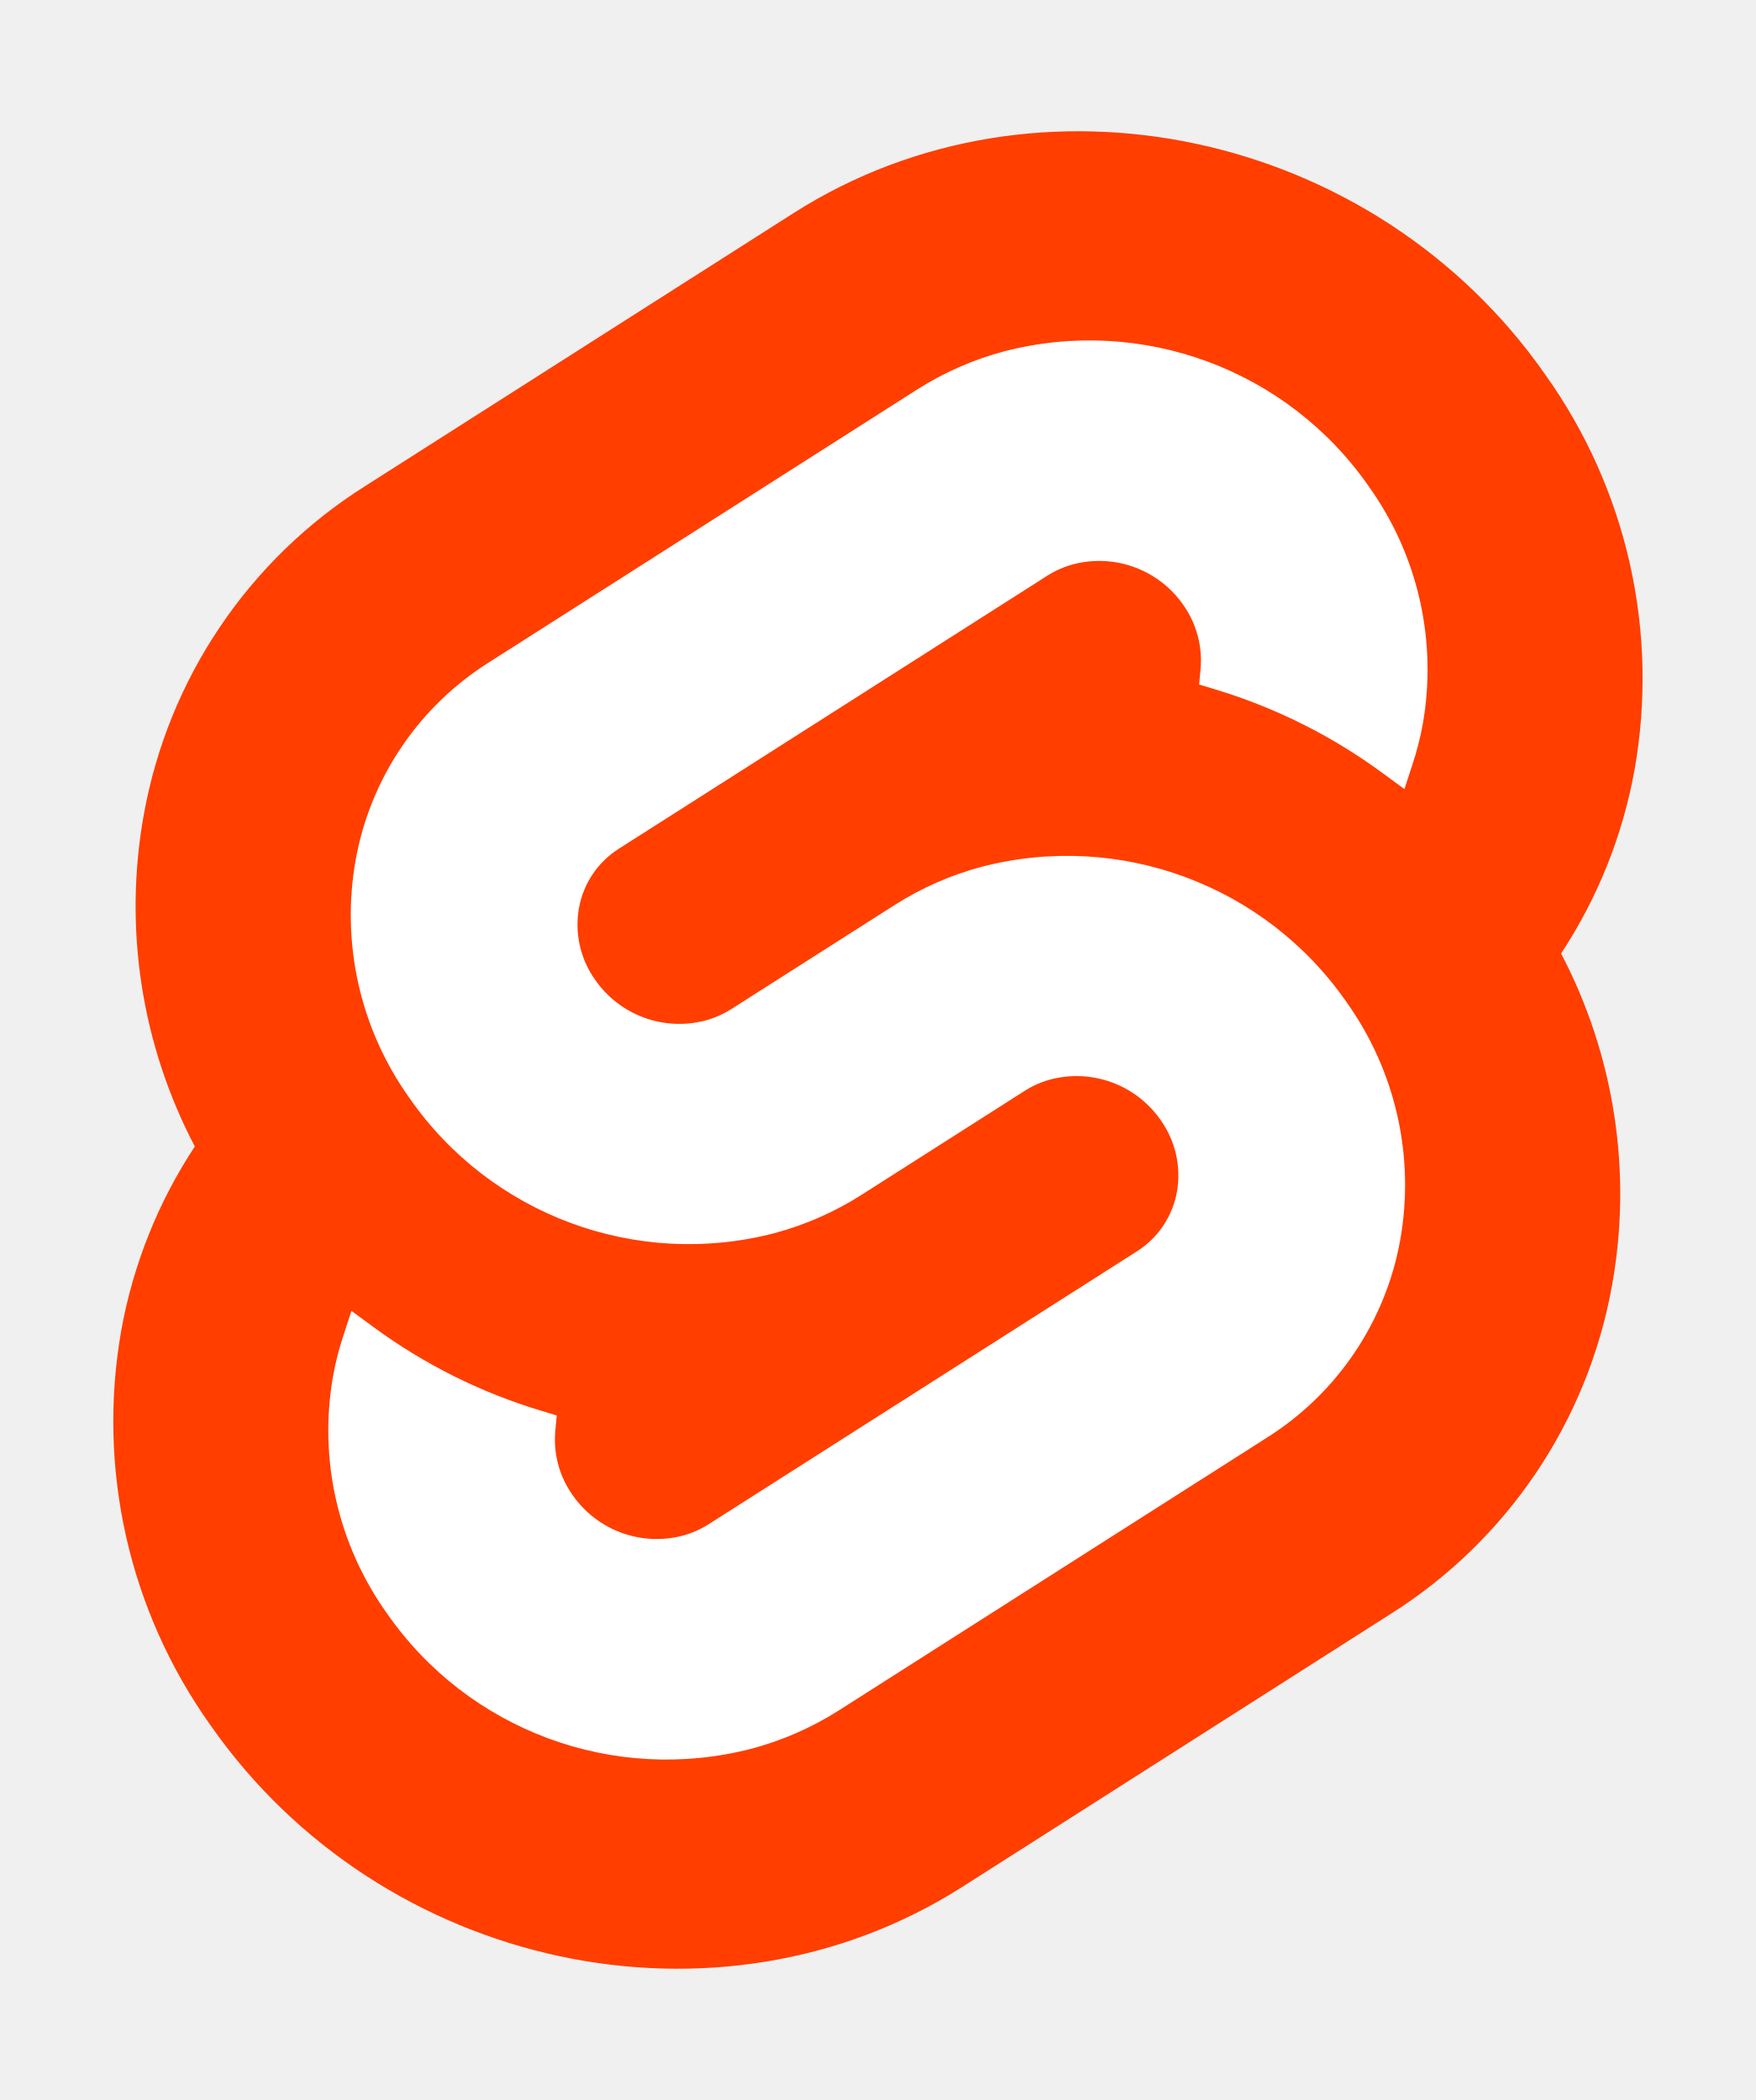
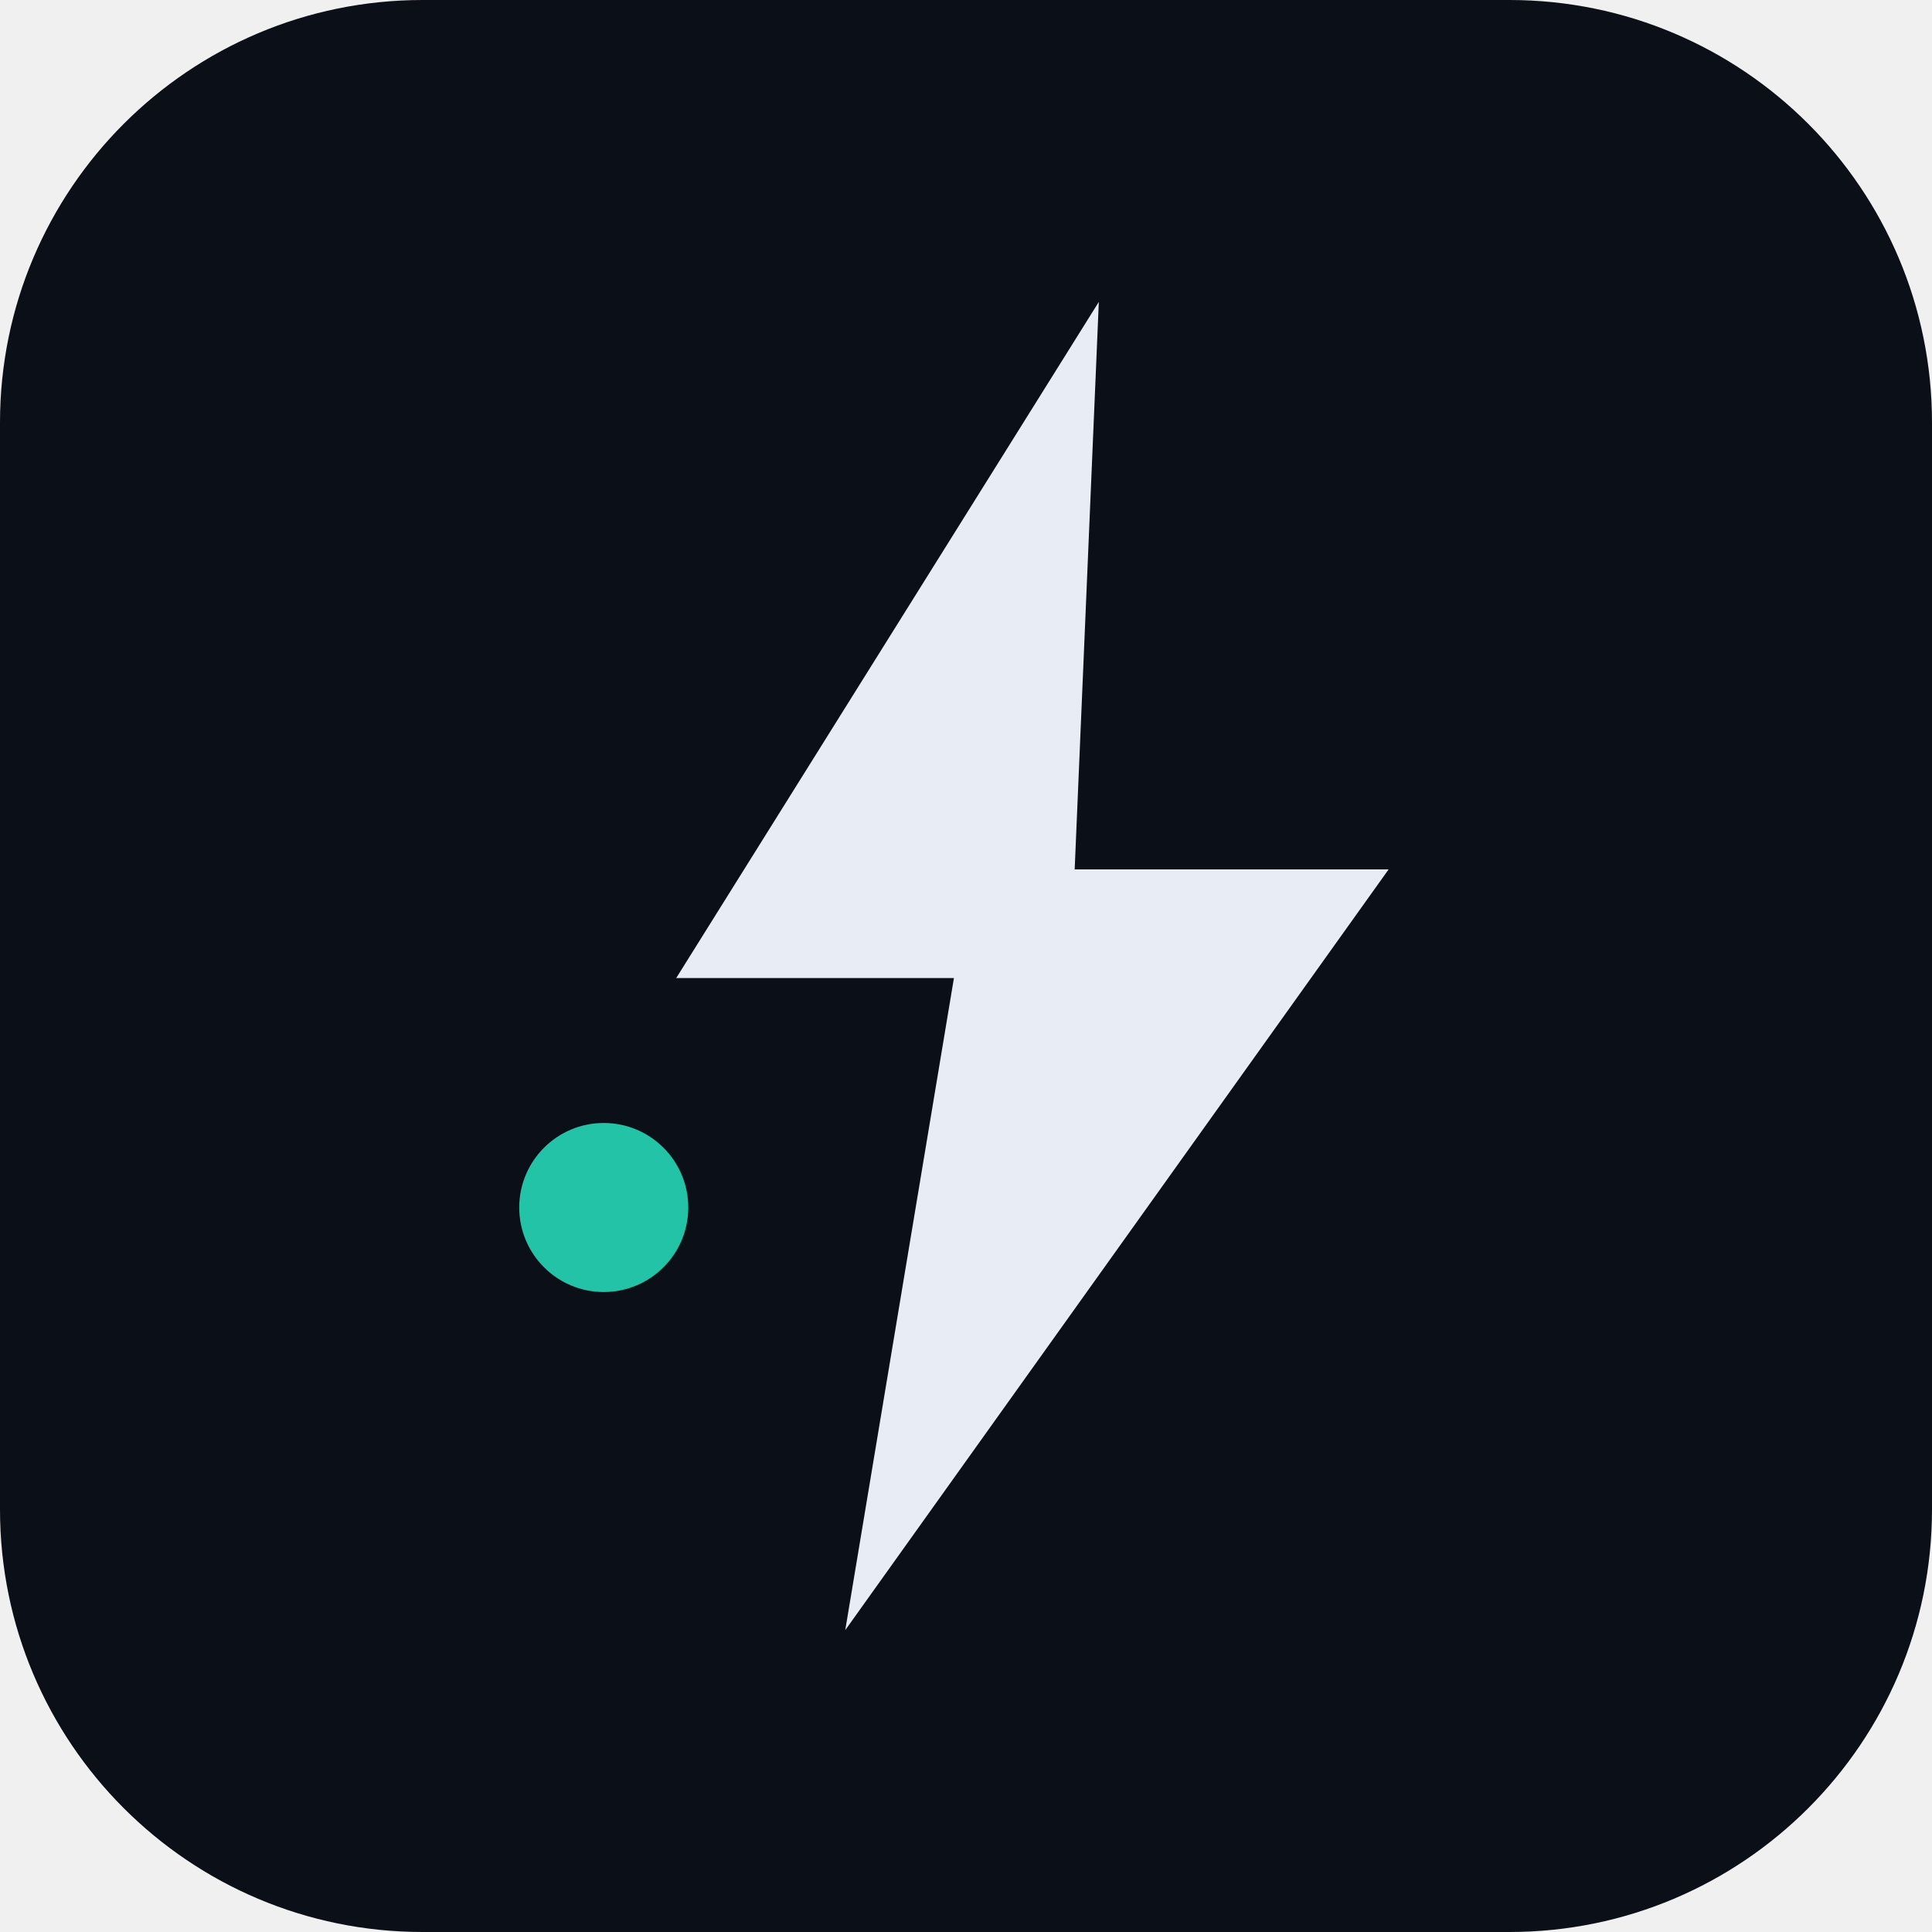
- <svg xmlns="http://www.w3.org/2000/svg" width="107" height="128" viewBox="0 0 107 128">
-   <path d="M94.157 22.819c-10.4-14.885-30.94-19.297-45.792-9.835L22.282 29.608A29.92 29.92 0 0 0 8.764 49.65a31.5 31.5 0 0 0 3.108 20.231 30 30 0 0 0-4.477 11.183 31.9 31.9 0 0 0 5.448 24.116c10.402 14.887 30.942 19.297 45.791 9.835l26.083-16.624A29.92 29.92 0 0 0 98.235 78.35a31.53 31.53 0 0 0-3.105-20.232 30 30 0 0 0 4.474-11.182 31.88 31.88 0 0 0-5.447-24.116" style="fill:#ff3e00" />
-   <path d="M45.817 106.582a20.72 20.72 0 0 1-22.237-8.243 19.17 19.17 0 0 1-3.277-14.503 18 18 0 0 1 .624-2.435l.49-1.498 1.337.981a33.6 33.6 0 0 0 10.203 5.098l.97.294-.09.968a5.85 5.85 0 0 0 1.052 3.878 6.24 6.24 0 0 0 6.695 2.485 5.8 5.8 0 0 0 1.603-.704L69.27 76.28a5.43 5.43 0 0 0 2.45-3.631 5.8 5.8 0 0 0-.987-4.371 6.24 6.24 0 0 0-6.698-2.487 5.7 5.7 0 0 0-1.6.704l-9.953 6.345a19 19 0 0 1-5.296 2.326 20.72 20.72 0 0 1-22.237-8.243 19.17 19.17 0 0 1-3.277-14.502 17.99 17.99 0 0 1 8.13-12.052l26.081-16.623a19 19 0 0 1 5.3-2.329 20.72 20.72 0 0 1 22.237 8.243 19.17 19.17 0 0 1 3.277 14.503 18 18 0 0 1-.624 2.435l-.49 1.498-1.337-.98a33.6 33.6 0 0 0-10.203-5.1l-.97-.294.09-.968a5.86 5.86 0 0 0-1.052-3.878 6.24 6.24 0 0 0-6.696-2.485 5.8 5.8 0 0 0-1.602.704L37.73 51.72a5.42 5.42 0 0 0-2.449 3.63 5.79 5.79 0 0 0 .986 4.372 6.24 6.24 0 0 0 6.698 2.486 5.8 5.8 0 0 0 1.602-.704l9.952-6.342a19 19 0 0 1 5.295-2.328 20.72 20.72 0 0 1 22.237 8.242 19.17 19.17 0 0 1 3.277 14.503 18 18 0 0 1-8.13 12.053l-26.081 16.622a19 19 0 0 1-5.3 2.328" style="fill:#fff" />
+ <svg xmlns="http://www.w3.org/2000/svg" width="32" height="32" viewBox="0 0 32 32" fill="none">
+   <rect width="32" height="32" rx="7" fill="#0B0F17" />
+   <path d="M18.2 5L11.2 16.2h4.6L14 27l9-12.6h-5.2L18.2 5z" fill="#E8ECF4" />
+   <circle cx="10" cy="20" r="1.4" fill="#22C3A6" />
</svg>
